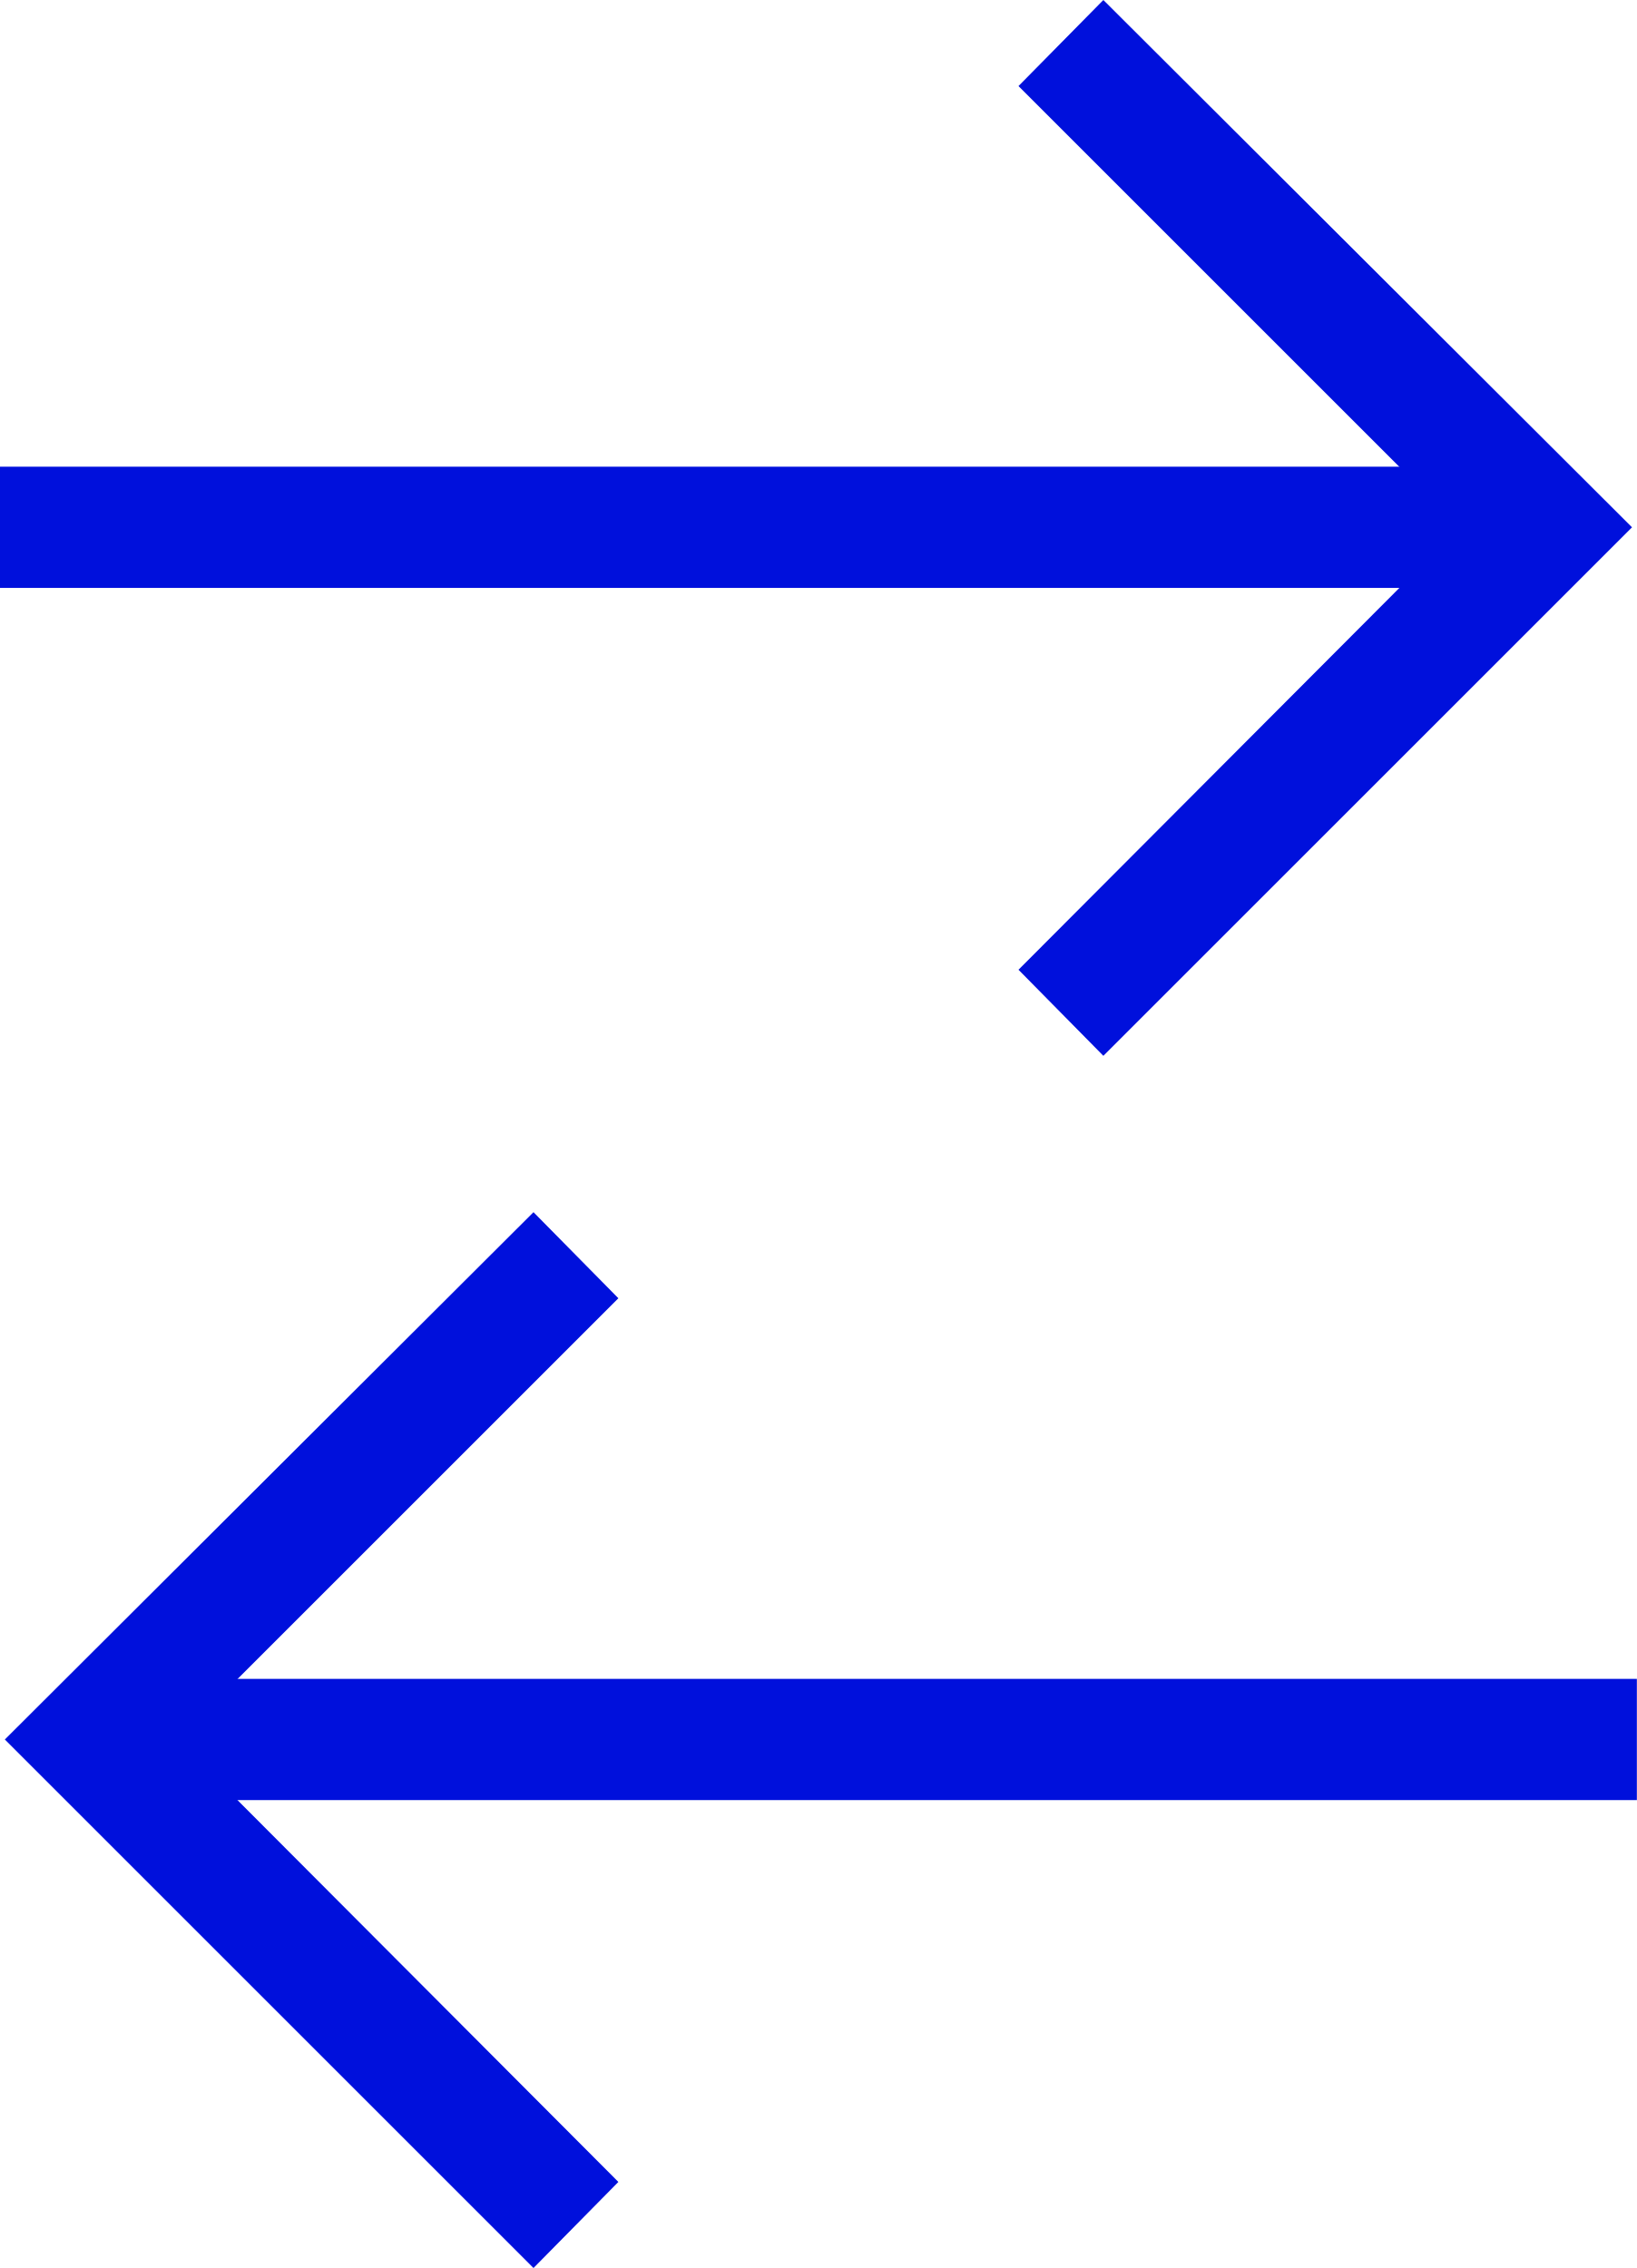
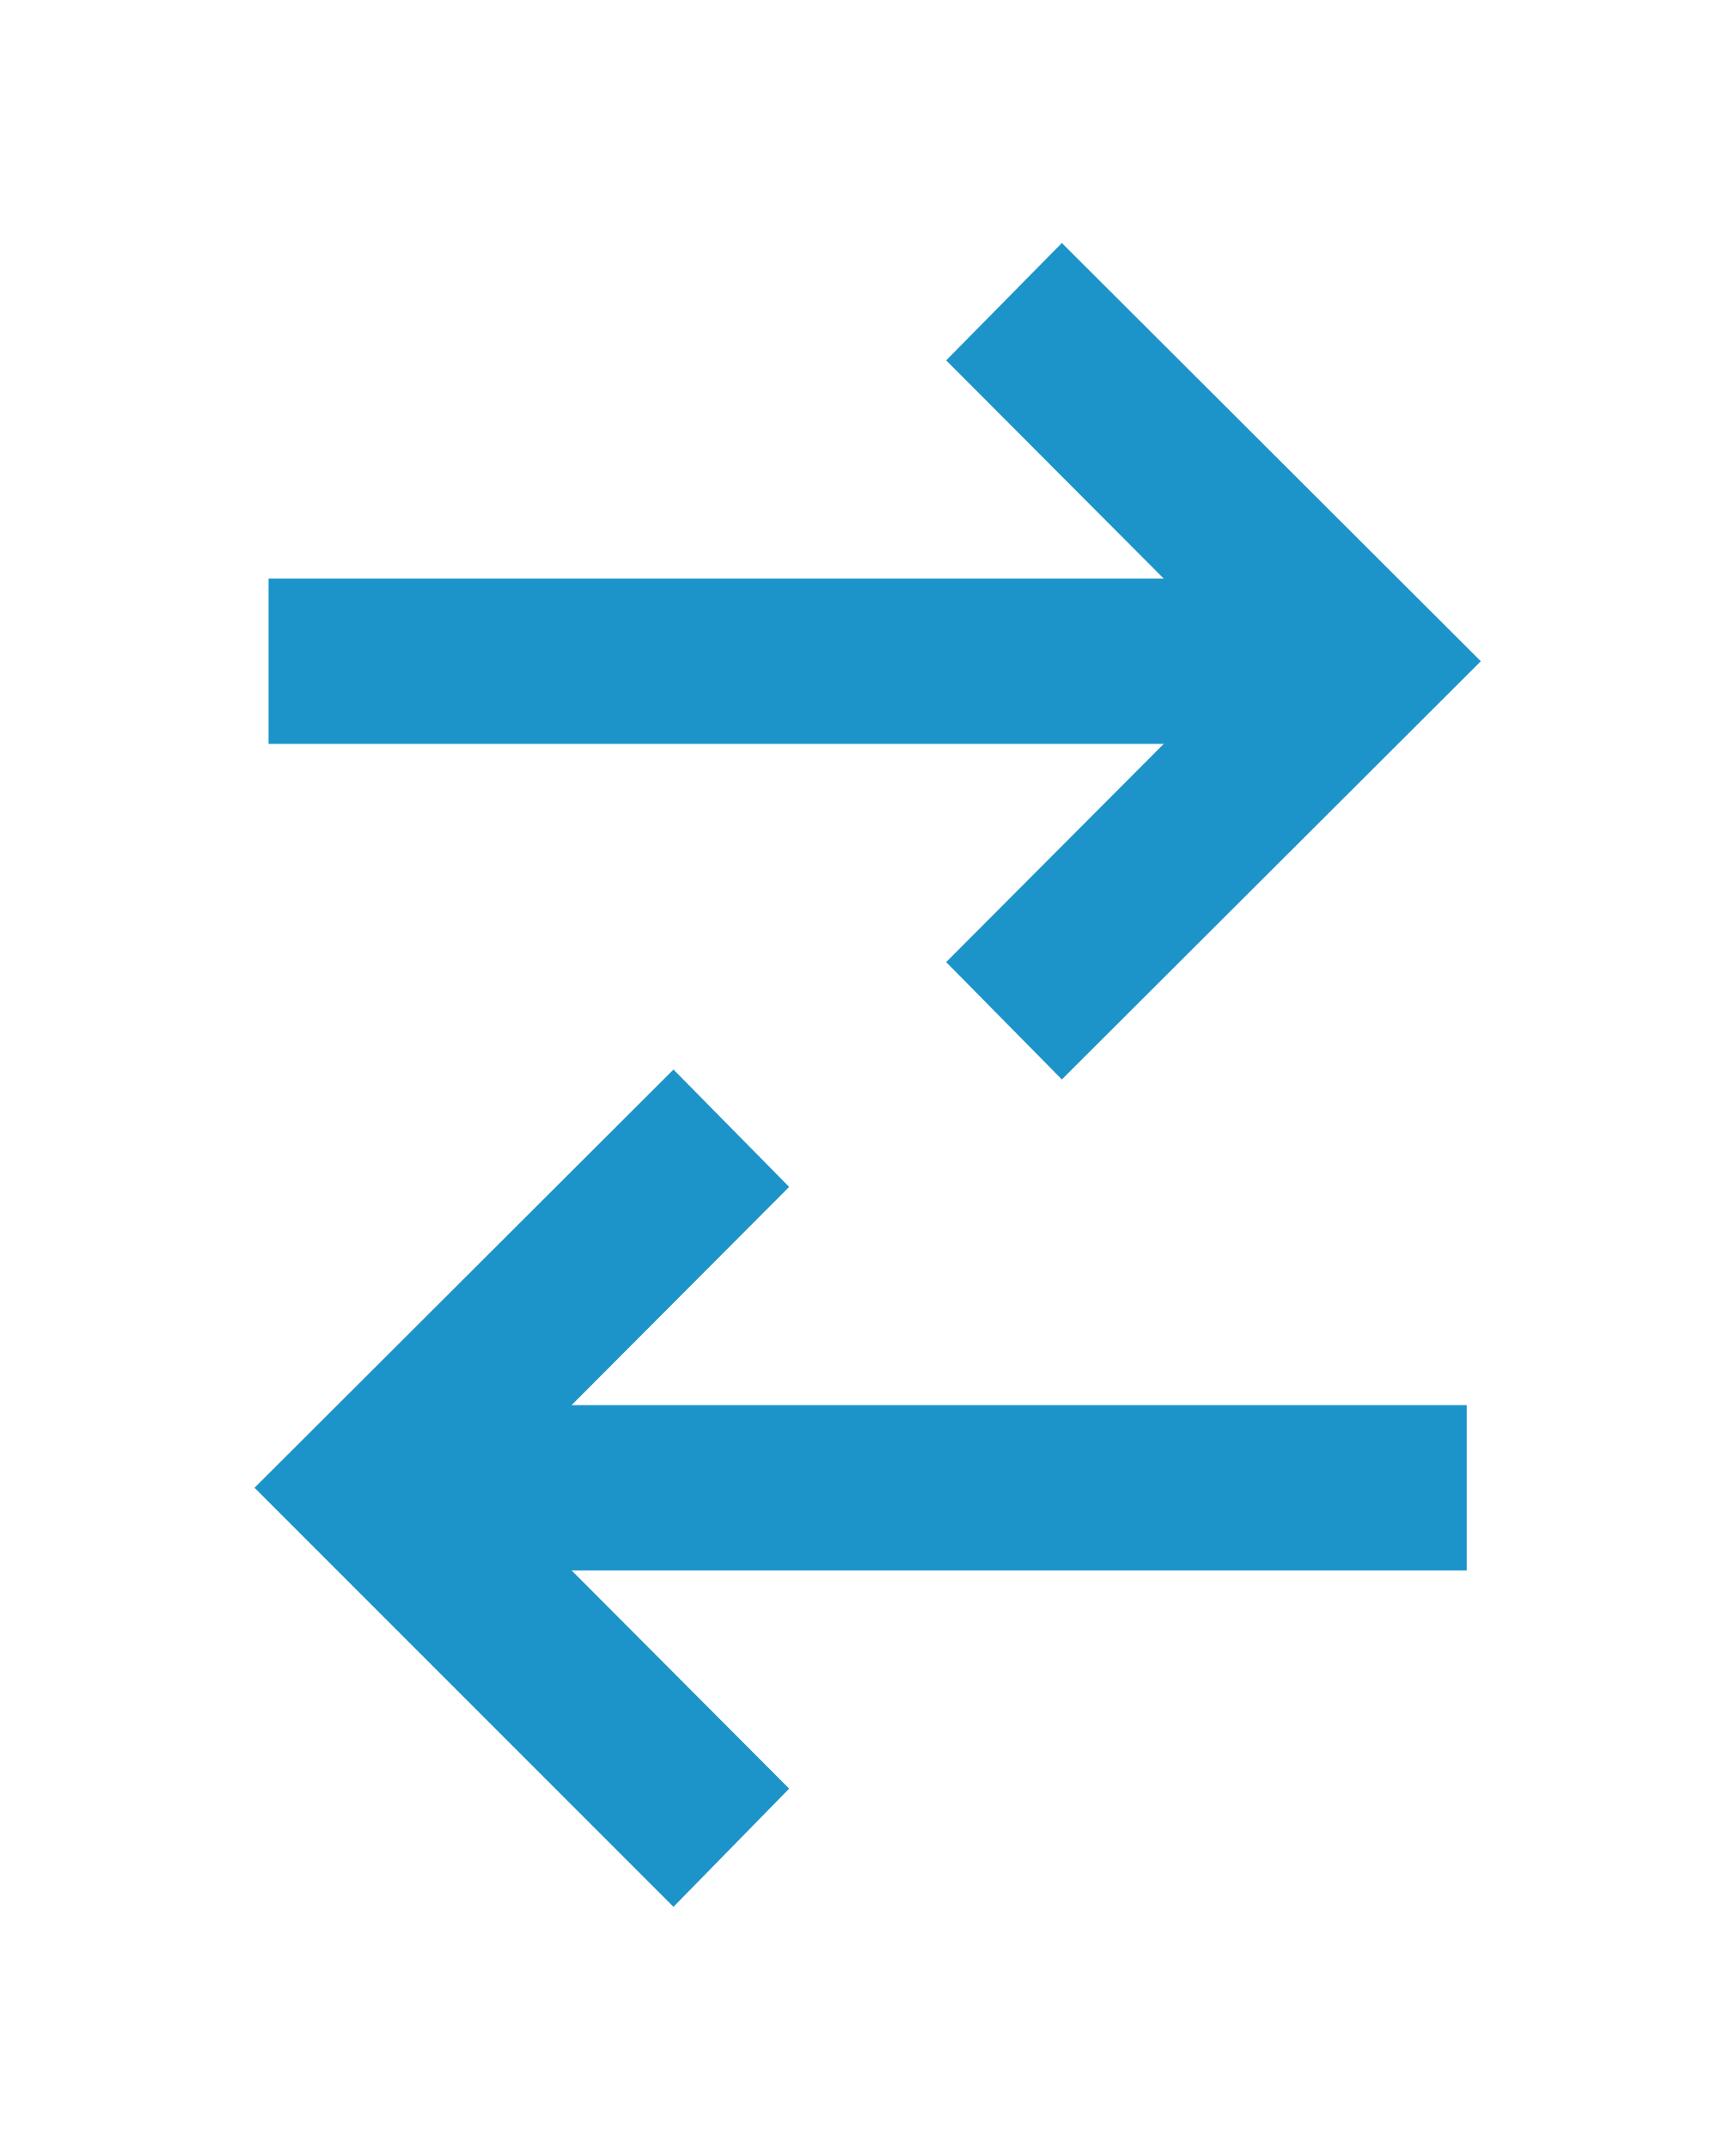
- <svg xmlns="http://www.w3.org/2000/svg" height="18.71" viewBox="0 0 13.5 18.71" width="13.5">
-   <g fill="#0010dc">
-     <path d="m4.4 18.71-4.36-4.36 4.36-4.35.7.71-3.64 3.64 3.64 3.65z" />
-     <path d="m1 13.85h12.5v1h-12.5z" />
-     <path d="m9.1 8.71-.7-.71 3.64-3.65-3.64-3.64.7-.71 4.36 4.35z" />
-     <path d="m0 3.85h12.5v1h-12.5z" />
+ <svg xmlns="http://www.w3.org/2000/svg" height="26" viewBox="0 0 21 26" width="21">
+   <g fill="#1c94c9">
+     <path d="m3.08 18 5.07-5.06 1.4 1.42-3.63 3.64 3.63 3.64-1.4 1.43z" />
+     <path d="m8.15 22.35-4.36-4.35 4.36-4.35.7.71-3.64 3.64 3.64 3.65z" />
+     <path d="m4.25 17h13.5v2h-13.5z" />
+     <path d="m4.75 17.5h12.5v1h-12.5z" />
+     <path d="m11.45 11.64 3.63-3.64-3.63-3.64 1.4-1.42 5.07 5.06-5.07 5.06z" />
+     <path d="m12.85 12.36-.7-.71 3.64-3.65-3.64-3.64.7-.71 4.36 4.35z" />
+     <path d="m3.25 7h13.5v2h-13.5z" />
+     <path d="m3.75 7.5h12.5v1h-12.5z" />
  </g>
</svg>
